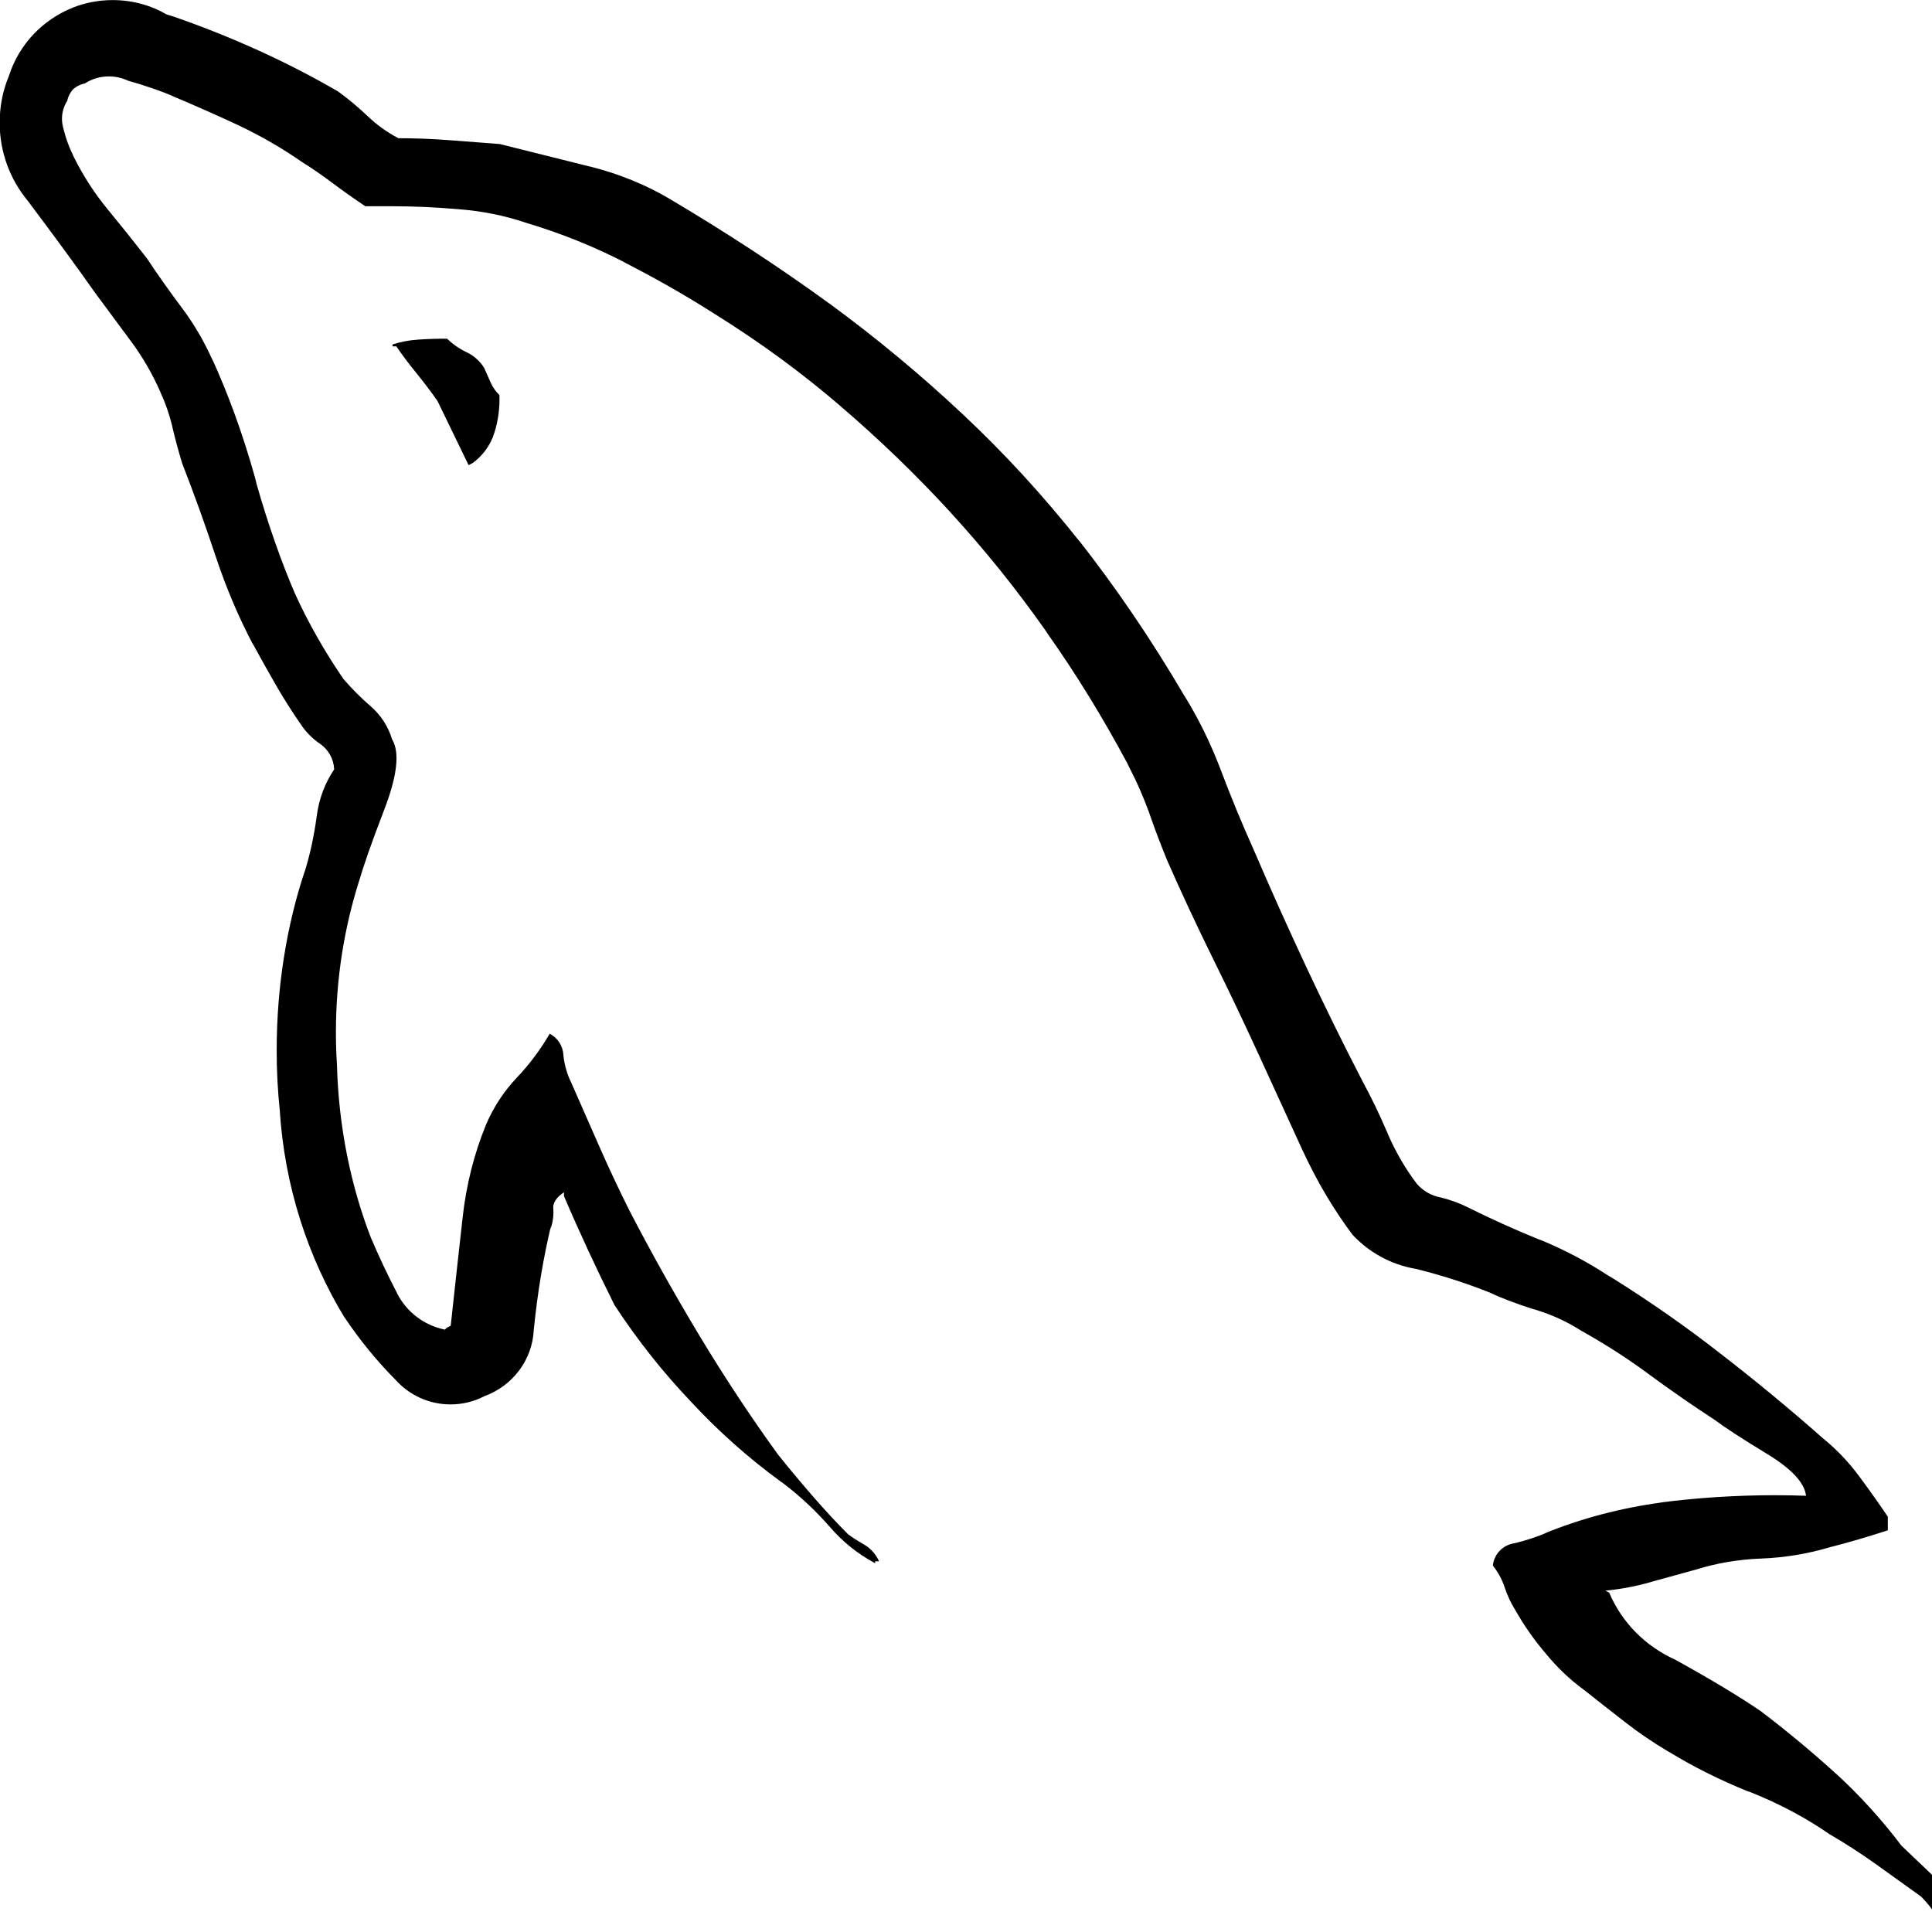
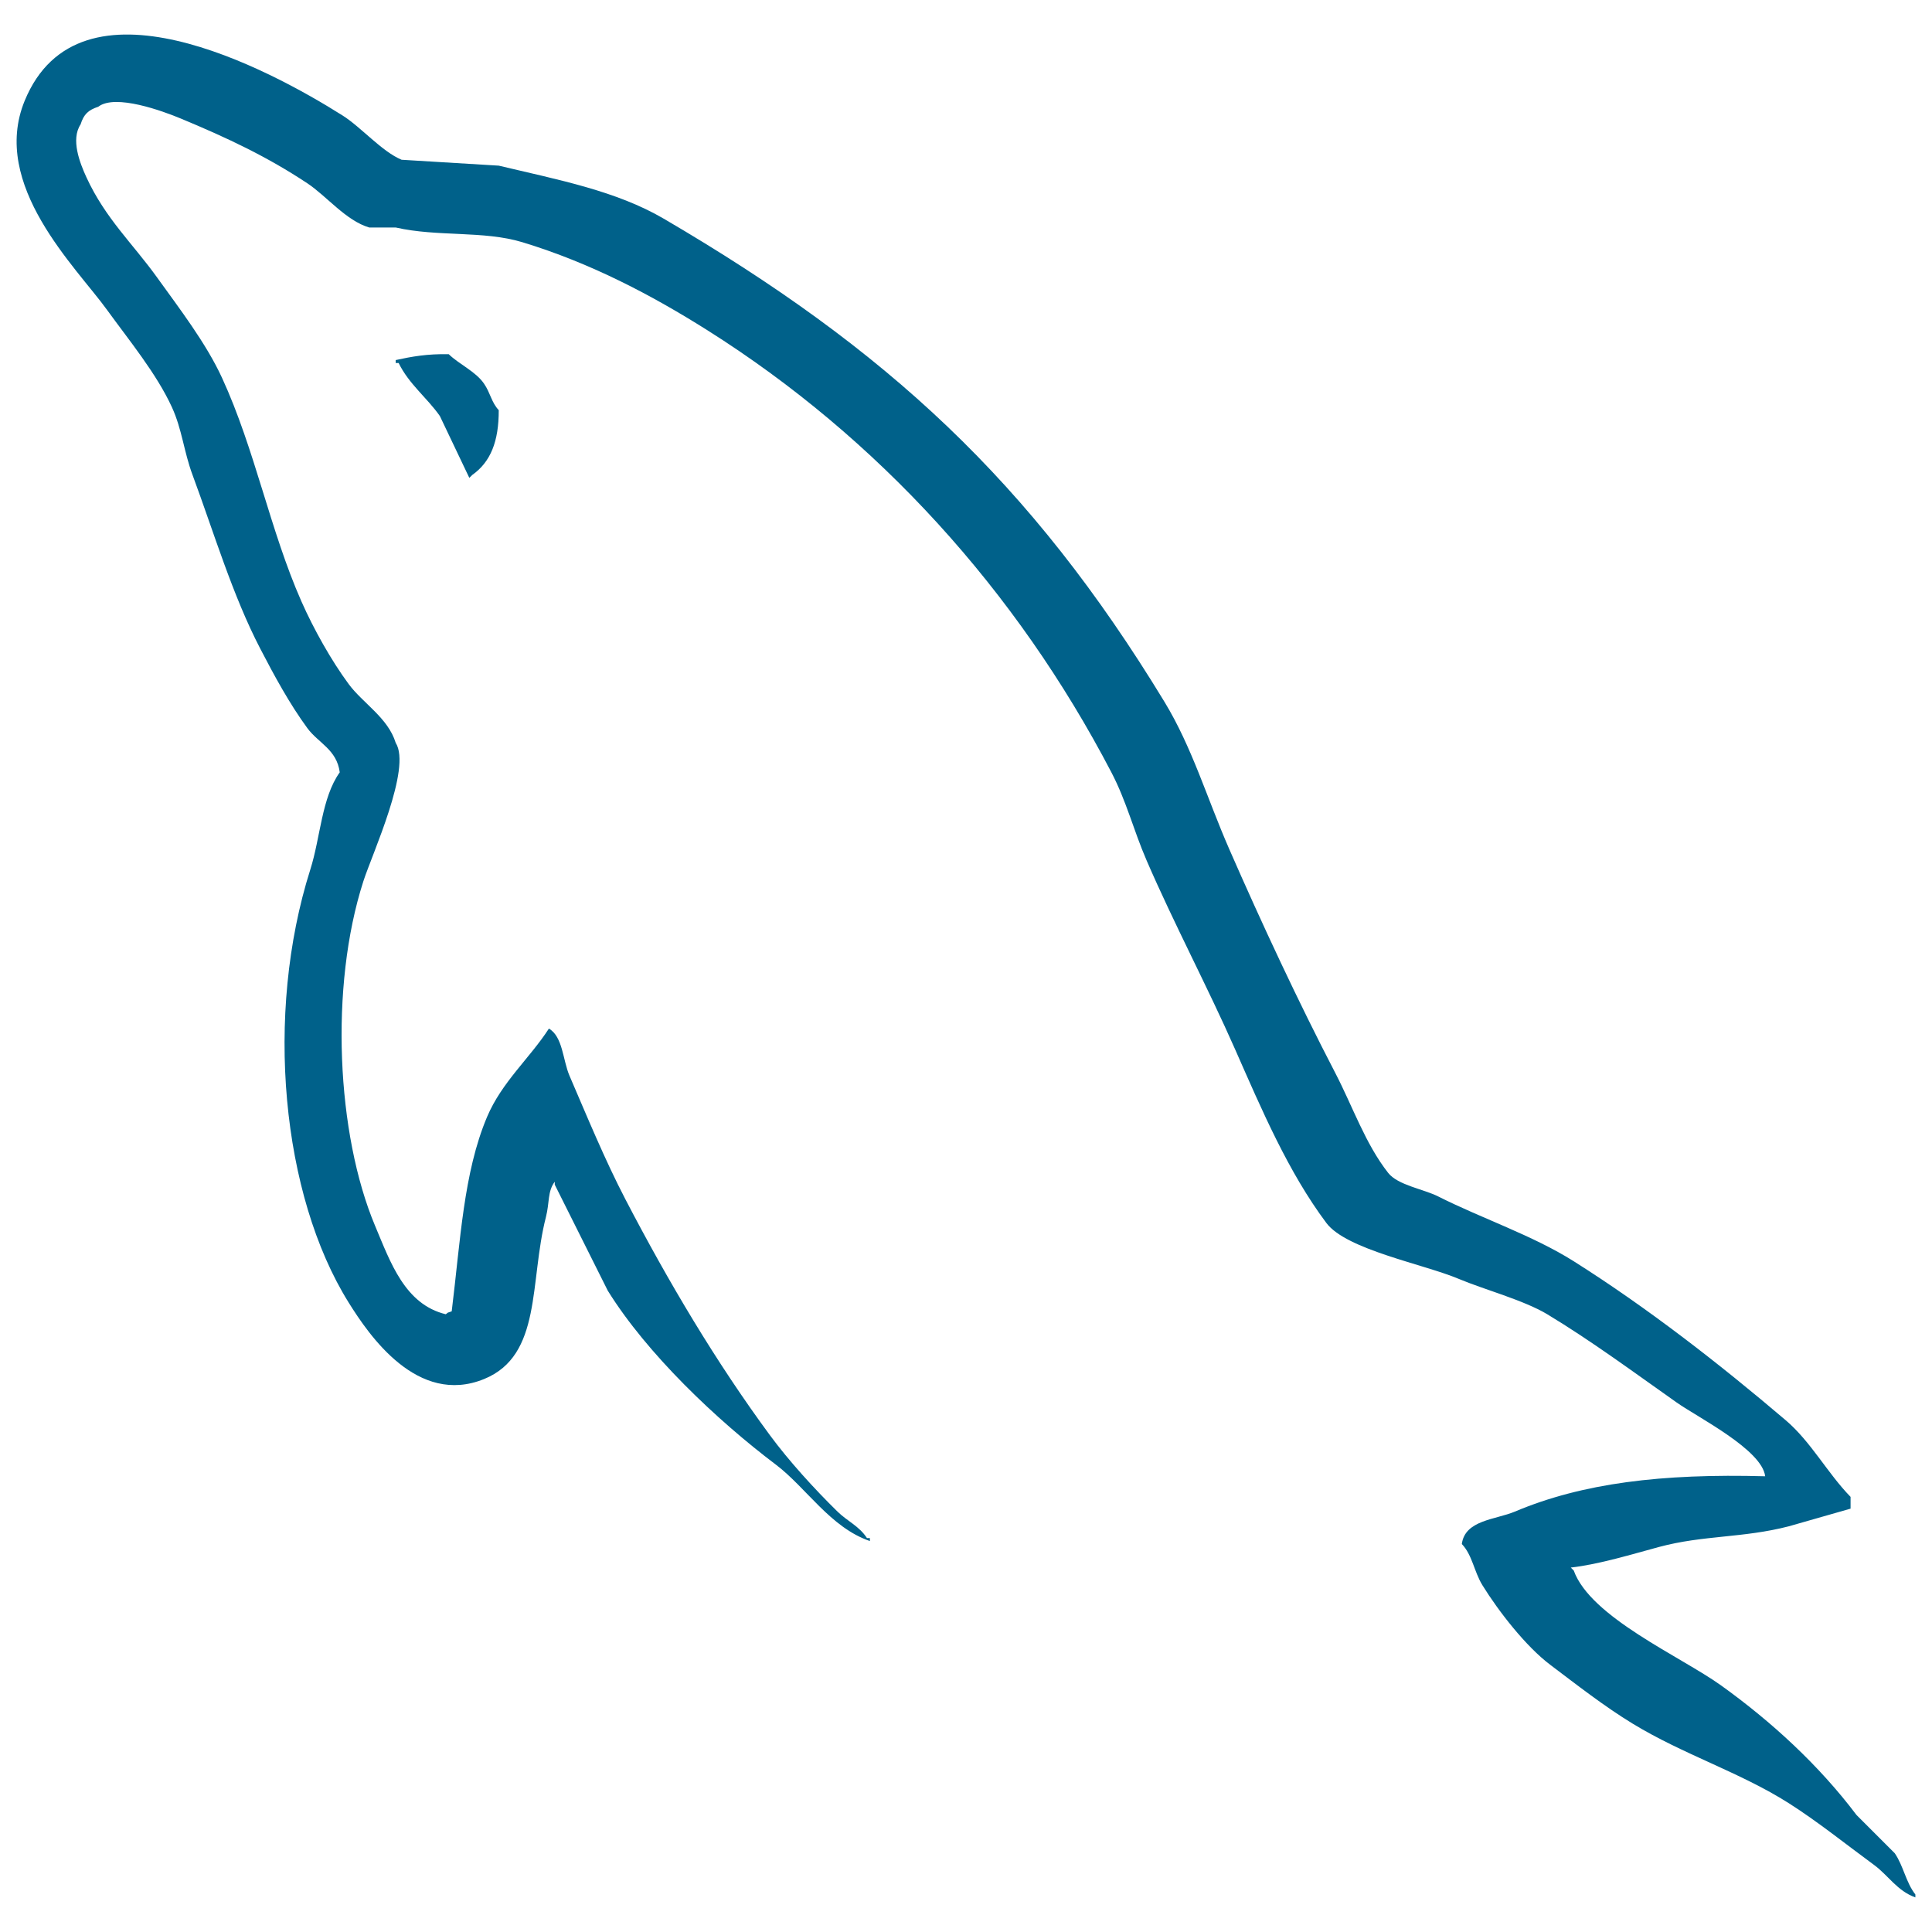
- <svg xmlns="http://www.w3.org/2000/svg" fill="#000000" width="800px" height="800px" viewBox="0 0 24 24">
-   <path d="m24.129 23.412-.508-.484c-.251-.331-.518-.624-.809-.891l-.005-.004q-.448-.407-.931-.774-.387-.266-1.064-.641c-.371-.167-.661-.46-.818-.824l-.004-.01-.048-.024c.212-.021.406-.06.592-.115l-.023.006.57-.157c.236-.074.509-.122.792-.133h.006c.298-.012.579-.06.847-.139l-.025.006q.194-.048.399-.109t.351-.109v-.169q-.145-.217-.351-.496c-.131-.178-.278-.333-.443-.468l-.005-.004q-.629-.556-1.303-1.076c-.396-.309-.845-.624-1.311-.916l-.068-.04c-.246-.162-.528-.312-.825-.435l-.034-.012q-.448-.182-.883-.399c-.097-.048-.21-.09-.327-.119l-.011-.002c-.117-.024-.217-.084-.29-.169l-.001-.001c-.138-.182-.259-.389-.355-.609l-.008-.02q-.145-.339-.314-.651-.363-.702-.702-1.427t-.651-1.452q-.217-.484-.399-.967c-.134-.354-.285-.657-.461-.942l.013.023c-.432-.736-.863-1.364-1.331-1.961l.028.038c-.463-.584-.943-1.106-1.459-1.59l-.008-.007c-.509-.478-1.057-.934-1.632-1.356l-.049-.035q-.896-.651-1.96-1.282c-.285-.168-.616-.305-.965-.393l-.026-.006-1.113-.278-.629-.048q-.314-.024-.629-.024c-.148-.078-.275-.171-.387-.279-.11-.105-.229-.204-.353-.295l-.01-.007c-.605-.353-1.308-.676-2.043-.93l-.085-.026c-.193-.113-.425-.179-.672-.179-.176 0-.345.034-.499.095l.009-.003c-.38.151-.67.458-.795.84l-.003.01c-.073.172-.115.371-.115.581 0 .368.13.705.347.968l-.002-.003q.544.725.834 1.14.217.291.448.605c.141.188.266.403.367.63l.008.021c.056.119.105.261.141.407l.003.016q.048.206.121.448.217.556.411 1.14c.141.425.297.785.478 1.128l-.019-.04q.145.266.291.52t.314.496c.065.098.147.179.241.242l.003.002c.099.072.164.185.169.313v.001c-.114.168-.191.369-.217.586l-.001.006c-.035.253-.085.478-.153.695l.008-.03c-.223.666-.351 1.434-.351 2.231 0 .258.013.512.04.763l-.003-.031c.06.958.349 1.838.812 2.6l-.014-.025c.197.295.408.552.641.787.168.188.412.306.684.306.152 0 .296-.037.422-.103l-.005.002c.35-.126.599-.446.617-.827v-.002c.048-.474.12-.898.219-1.312l-.013.067c.024-.063.038-.135.038-.211 0-.015-.001-.03-.002-.045v.002q-.012-.109.133-.206v.048q.145.339.302.677t.326.677c.295.449.608.841.952 1.202l-.003-.003c.345.372.721.706 1.127 1.001l.022.015c.212.162.398.337.566.528l.004.004c.158.186.347.339.56.454l.01.005v-.024h.048c-.039-.087-.102-.157-.18-.205l-.002-.001c-.079-.044-.147-.088-.211-.136l.005.003q-.217-.217-.448-.484t-.423-.508q-.508-.702-.969-1.467t-.871-1.555q-.194-.387-.375-.798t-.351-.798c-.049-.099-.083-.213-.096-.334v-.005c-.006-.115-.072-.214-.168-.265l-.002-.001c-.121.206-.255.384-.408.545l.001-.001c-.159.167-.289.364-.382.58l-.005.013c-.141.342-.244.739-.289 1.154l-.002.019q-.072.641-.145 1.318l-.048.024-.024.024c-.26-.053-.474-.219-.59-.443l-.002-.005q-.182-.351-.326-.69c-.248-.637-.402-1.374-.423-2.144v-.009c-.009-.122-.013-.265-.013-.408 0-.666.105-1.308.299-1.91l-.012.044q.072-.266.314-.896t.097-.871c-.05-.165-.143-.304-.265-.41l-.001-.001c-.122-.106-.233-.217-.335-.335l-.003-.004q-.169-.244-.326-.52t-.278-.544c-.165-.382-.334-.861-.474-1.353l-.022-.089c-.159-.565-.336-1.043-.546-1.503l.026.064c-.111-.252-.24-.47-.39-.669l.006.008q-.244-.326-.436-.617-.244-.314-.484-.605c-.163-.197-.308-.419-.426-.657l-.009-.02c-.048-.097-.09-.21-.119-.327l-.002-.011c-.011-.035-.017-.076-.017-.117 0-.082.024-.159.066-.223l-.001.002c.011-.056.037-.105.073-.145.039-.035.089-.061.143-.072h.002c.085-.055.188-.088.3-.088.084 0 .165.019.236.053l-.003-.001c.219.062.396.124.569.195l-.036-.013q.459.194.847.375c.298.142.552.292.792.459l-.018-.012q.194.121.387.266t.411.291h.339q.387 0 .822.037c.293.023.564.078.822.164l-.024-.007c.481.143.894.312 1.286.515l-.041-.019q.593.302 1.125.641c.589.367 1.098.743 1.577 1.154l-.017-.014c.5.428.954.867 1.38 1.331l.01.012c.416.454.813.947 1.176 1.464l.031.047c.334.472.671 1.018.974 1.584l.042.085c.081.154.163.343.234.536l.011.033q.097.278.217.57.266.605.57 1.221t.57 1.198l.532 1.161c.187.406.396.756.639 1.079l-.011-.015c.203.217.474.369.778.422l.008.001c.368.092.678.196.978.319l-.047-.017c.143.065.327.134.516.195l.04.011c.212.065.396.151.565.259l-.009-.005c.327.183.604.363.868.559l-.021-.015q.411.302.822.57.194.145.651.423t.484.52c-.114-.004-.249-.007-.384-.007-.492 0-.976.032-1.45.094l.056-.006c-.536.072-1.022.203-1.479.39l.04-.014c-.113.049-.248.094-.388.129l-.019.004c-.142.021-.252.135-.266.277v.001c.061.076.11.164.143.26l.002.006c.034.102.075.19.125.272l-.003-.006c.119.211.247.393.391.561l-.004-.005c.141.174.3.325.476.454l.007.005q.244.194.508.399c.161.126.343.25.532.362l.024.013c.284.174.614.34.958.479l.046.016c.374.15.695.324.993.531l-.016-.011q.291.169.58.375t.556.399c.073.072.137.152.191.239l.003.005c.091.104.217.175.36.193h.003v-.048c-.088-.067-.153-.16-.184-.267l-.001-.004c-.025-.102-.062-.191-.112-.273l.002.004zm-18.576-19.205q-.194 0-.363.012c-.115.008-.222.029-.323.063l.009-.003v.024h.048q.097.145.244.326t.266.351l.387.798.048-.024c.113-.082.2-.192.252-.321l.002-.005c.052-.139.082-.301.082-.469 0-.018 0-.036-.001-.054v.003c-.045-.044-.082-.096-.108-.154l-.001-.003-.081-.182c-.053-.084-.127-.15-.214-.192l-.003-.001c-.094-.045-.174-.102-.244-.169z" />
+ <svg xmlns="http://www.w3.org/2000/svg" viewBox="0 0 128 128">
+   <path fill="#00618A" d="M116.948 97.807c-6.863-.187-12.104.452-16.585 2.341-1.273.537-3.305.552-3.513 2.147.7.733.809 1.829 1.365 2.731 1.07 1.73 2.876 4.052 4.488 5.268 1.762 1.33 3.577 2.751 5.465 3.902 3.358 2.047 7.107 3.217 10.34 5.268 1.906 1.21 3.799 2.733 5.658 4.097.92.675 1.537 1.724 2.732 2.147v-.194c-.628-.8-.79-1.898-1.366-2.733l-2.537-2.537c-2.48-3.292-5.629-6.184-8.976-8.585-2.669-1.916-8.642-4.504-9.755-7.609l-.195-.195c1.892-.214 4.107-.898 5.854-1.367 2.934-.786 5.556-.583 8.585-1.365l4.097-1.171v-.78c-1.531-1.571-2.623-3.651-4.292-5.073-4.37-3.72-9.138-7.437-14.048-10.537-2.724-1.718-6.089-2.835-8.976-4.292-.971-.491-2.677-.746-3.318-1.562-1.517-1.932-2.342-4.382-3.511-6.633-2.449-4.717-4.854-9.868-7.024-14.831-1.48-3.384-2.447-6.72-4.293-9.756-8.86-14.567-18.396-23.358-33.169-32-3.144-1.838-6.929-2.563-10.929-3.513-2.145-.129-4.292-.26-6.438-.391-1.311-.546-2.673-2.149-3.902-2.927C17.811 4.565 5.257-2.16 1.633 6.682c-2.289 5.581 3.421 11.025 5.462 13.854 1.434 1.982 3.269 4.207 4.293 6.438.674 1.467.79 2.938 1.367 4.489 1.417 3.822 2.652 7.98 4.487 11.511.927 1.788 1.949 3.67 3.122 5.268.718.981 1.951 1.413 2.145 2.927-1.204 1.686-1.273 4.304-1.95 6.44-3.05 9.615-1.899 21.567 2.537 28.683 1.36 2.186 4.567 6.871 8.975 5.073 3.856-1.57 2.995-6.438 4.098-10.732.249-.973.096-1.689.585-2.341v.195l3.513 7.024c2.6 4.187 7.212 8.562 11.122 11.514 2.027 1.531 3.623 4.177 6.244 5.073v-.196h-.195c-.508-.791-1.303-1.119-1.951-1.755-1.527-1.497-3.225-3.358-4.487-5.073-3.556-4.827-6.698-10.11-9.561-15.609-1.368-2.627-2.557-5.523-3.709-8.196-.444-1.03-.438-2.589-1.364-3.122-1.263 1.958-3.122 3.542-4.098 5.854-1.561 3.696-1.762 8.204-2.341 12.878-.342.122-.19.038-.391.194-2.718-.655-3.672-3.452-4.683-5.853-2.554-6.07-3.029-15.842-.781-22.829.582-1.809 3.21-7.501 2.146-9.172-.508-1.666-2.184-2.63-3.121-3.903-1.161-1.574-2.319-3.646-3.124-5.464-2.09-4.731-3.066-10.044-5.267-14.828-1.053-2.287-2.832-4.602-4.293-6.634-1.617-2.253-3.429-3.912-4.683-6.635-.446-.968-1.051-2.518-.391-3.513.21-.671.508-.951 1.171-1.17 1.132-.873 4.284.29 5.462.779 3.129 1.3 5.741 2.538 8.392 4.294 1.271.844 2.559 2.475 4.097 2.927h1.756c2.747.631 5.824.195 8.391.975 4.536 1.378 8.601 3.523 12.292 5.854 11.246 7.102 20.442 17.21 26.732 29.269 1.012 1.942 1.45 3.794 2.341 5.854 1.798 4.153 4.063 8.426 5.852 12.488 1.786 4.052 3.526 8.141 6.05 11.513 1.327 1.772 6.451 2.723 8.781 3.708 1.632.689 4.307 1.409 5.854 2.34 2.953 1.782 5.815 3.903 8.586 5.855 1.383.975 5.64 3.116 5.852 4.879zM29.729 23.466c-1.431-.027-2.443.156-3.513.389v.195h.195c.683 1.402 1.888 2.306 2.731 3.513.65 1.367 1.301 2.732 1.952 4.097l.194-.193c1.209-.853 1.762-2.214 1.755-4.294-.484-.509-.555-1.147-.975-1.755-.556-.811-1.635-1.272-2.339-1.952z" />
</svg>
